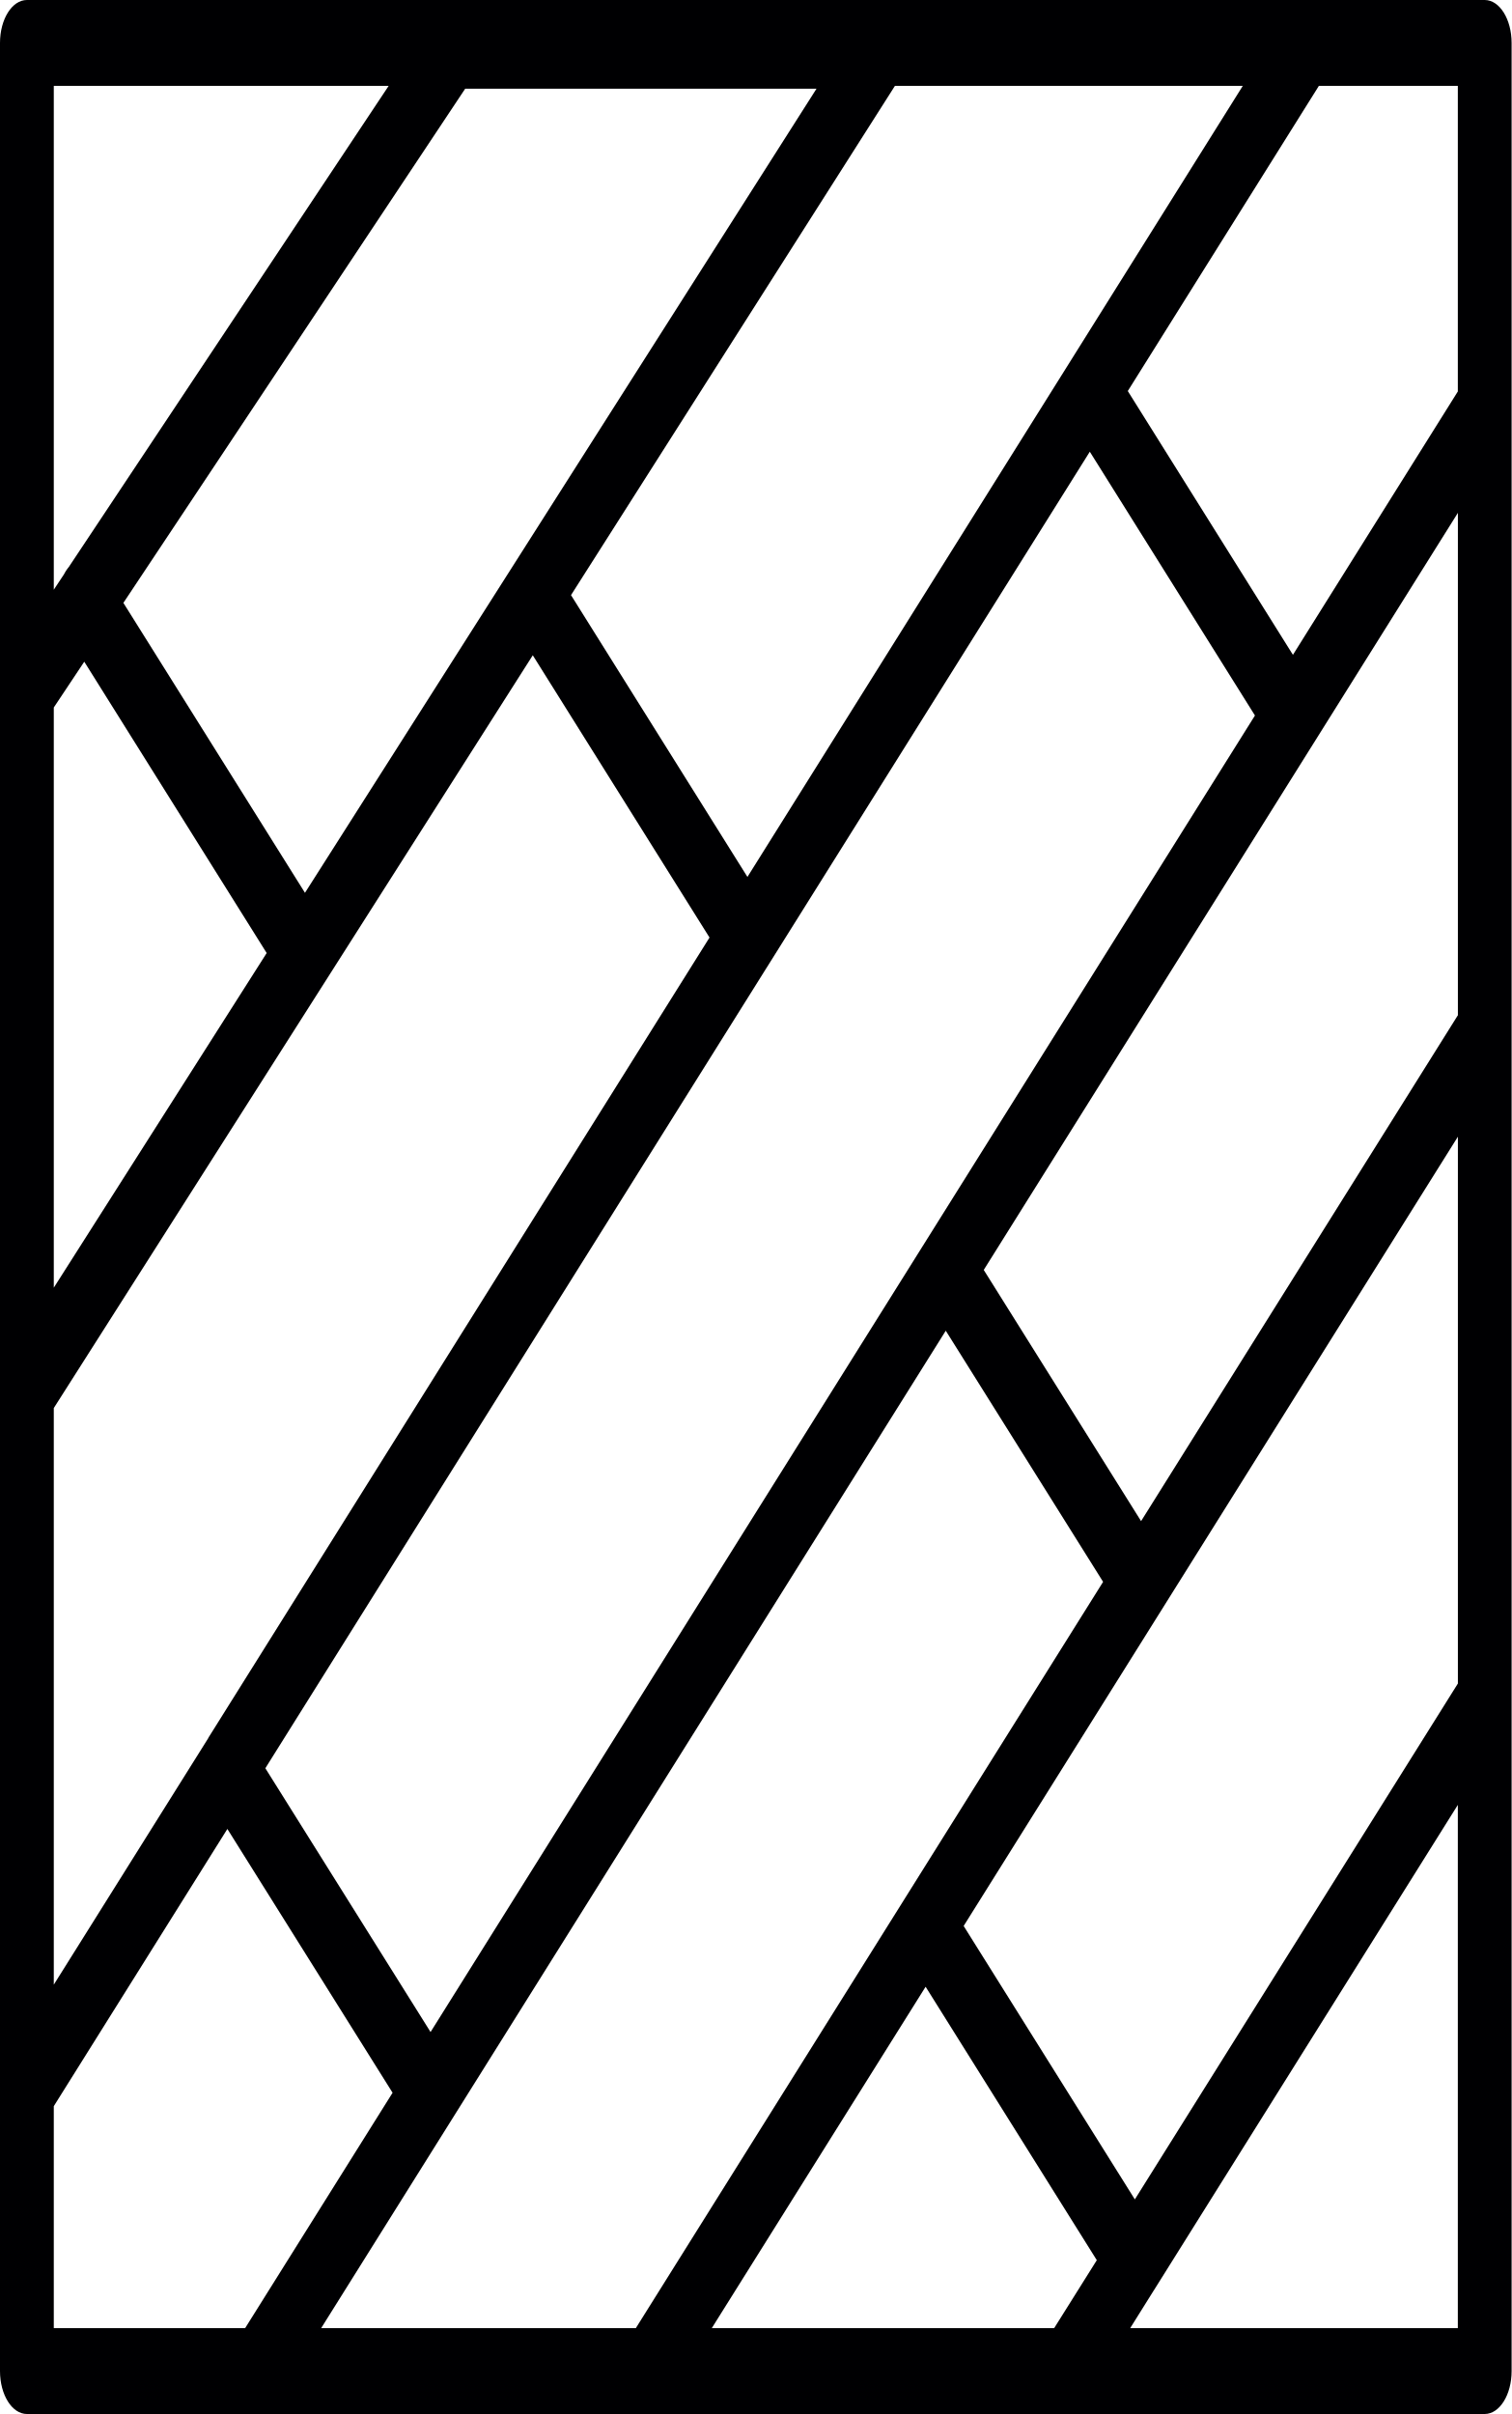
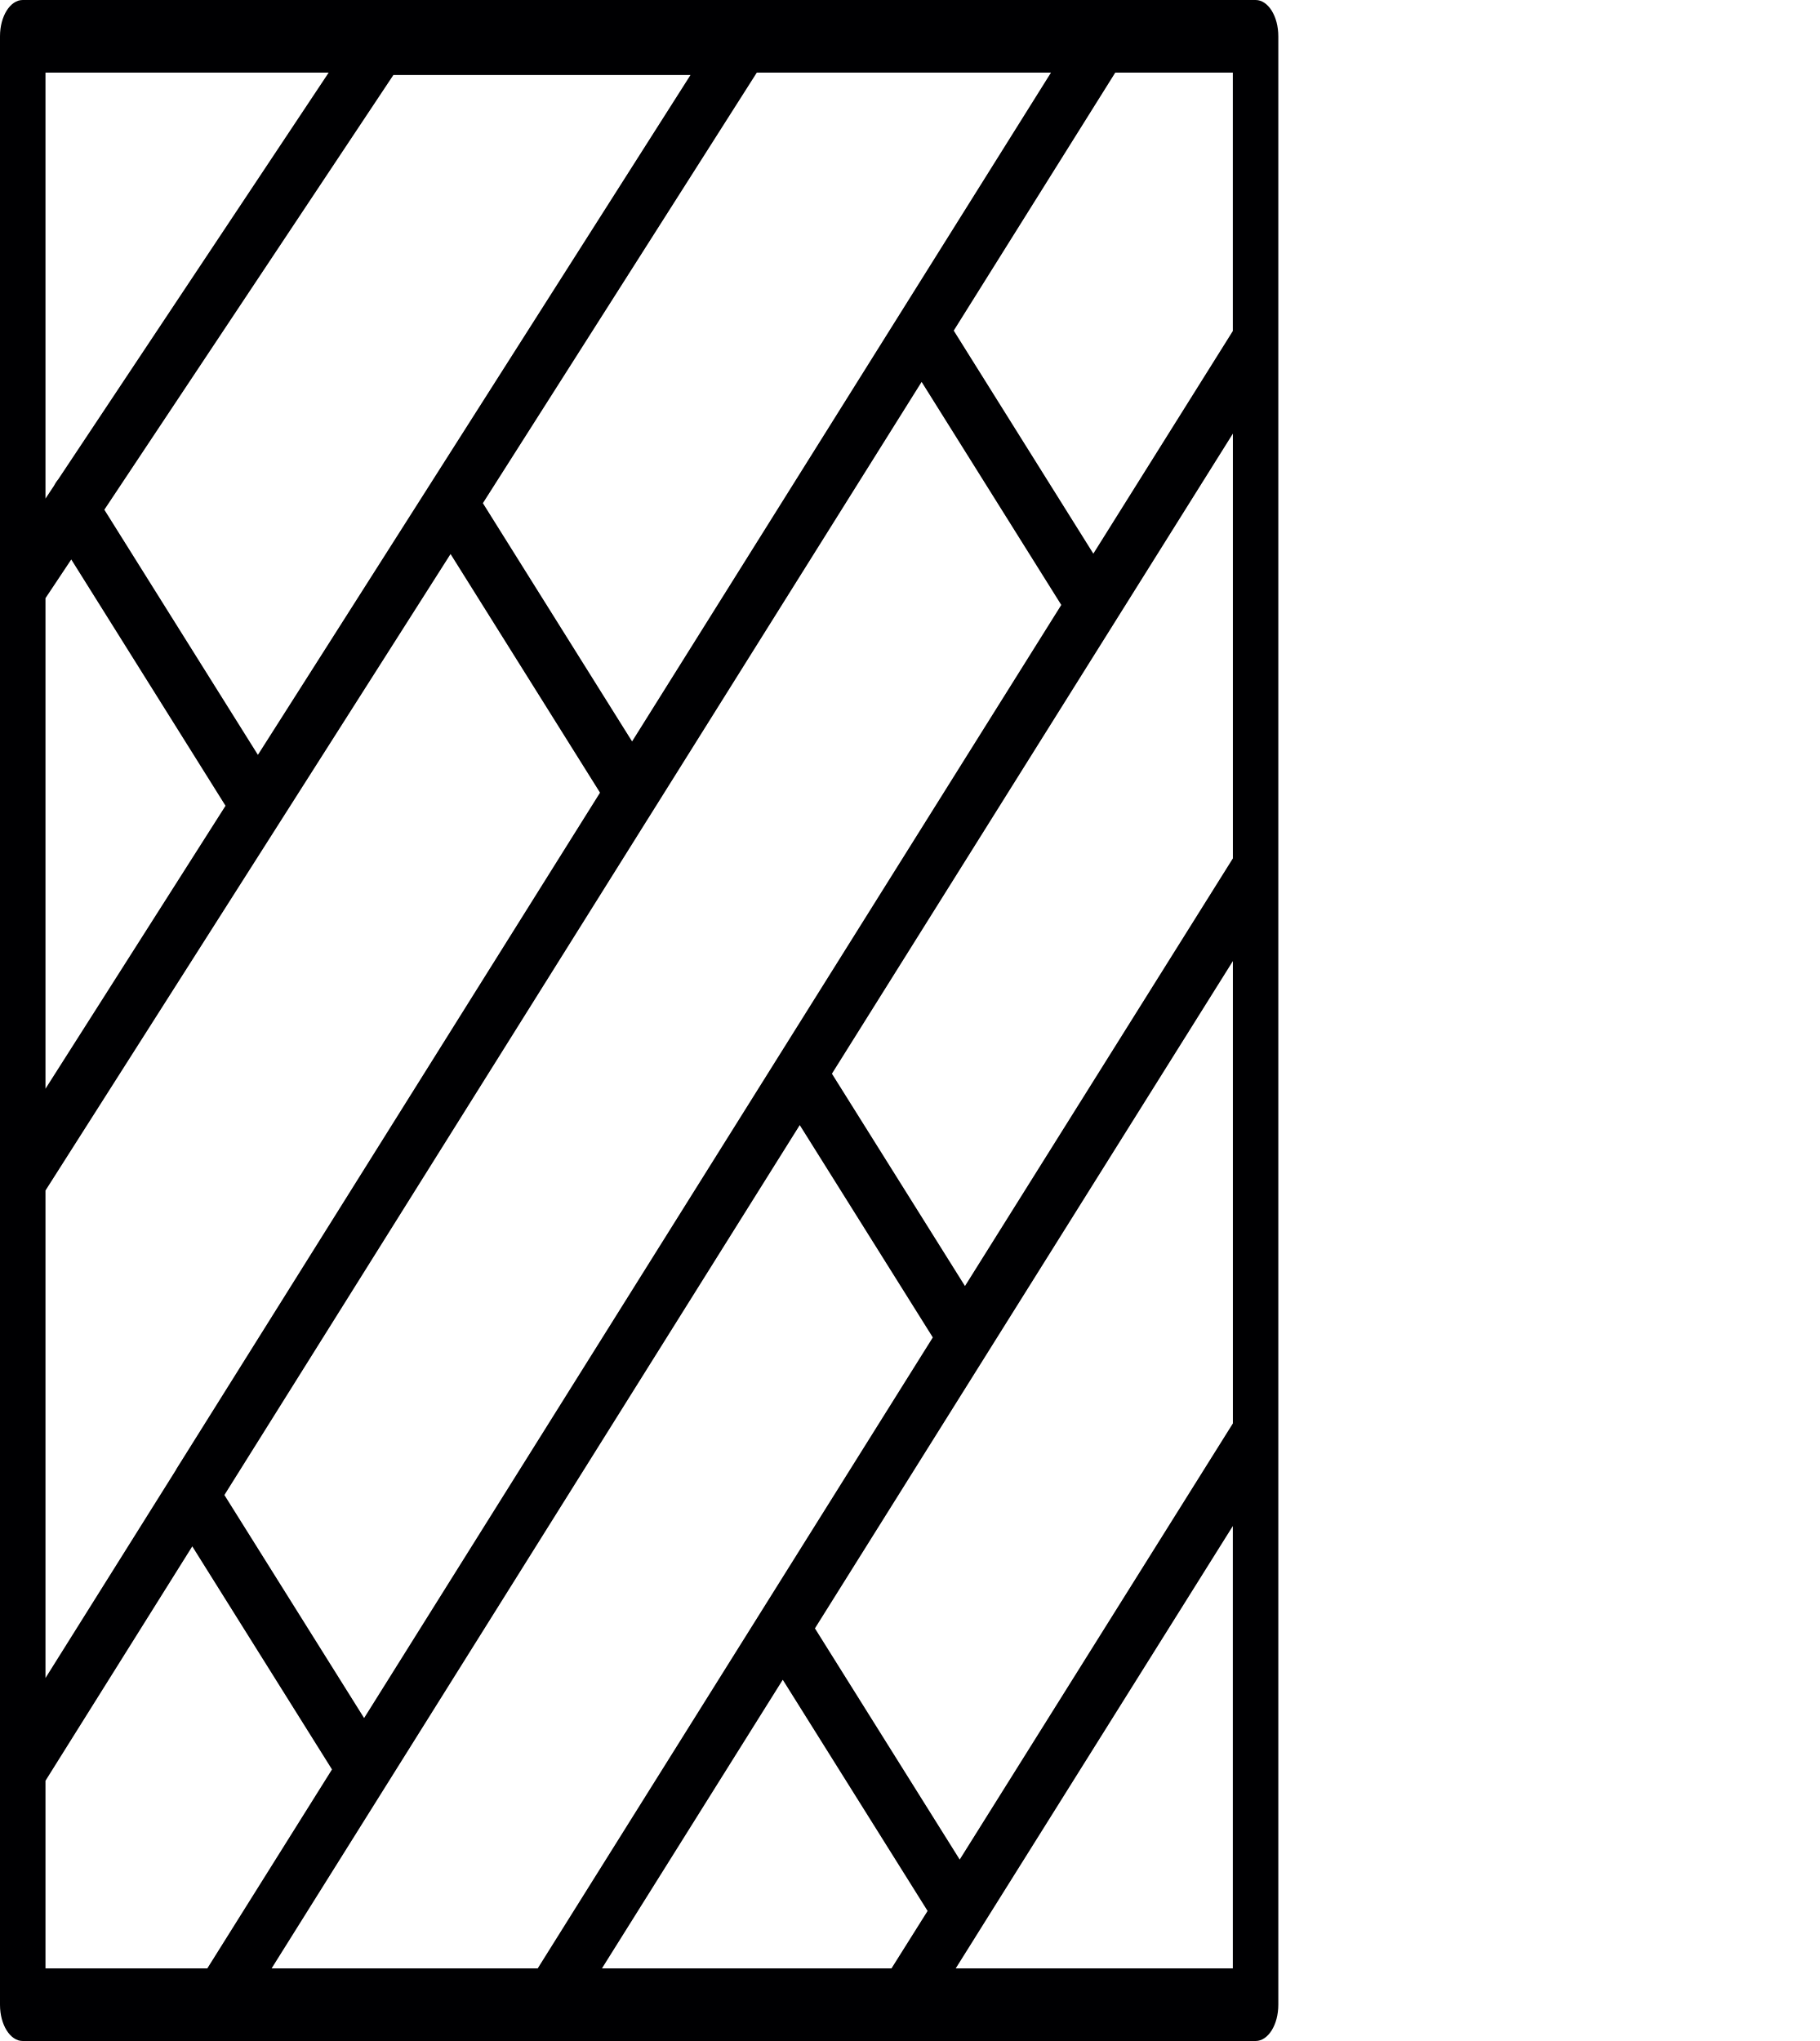
- <svg xmlns="http://www.w3.org/2000/svg" version="1.1" id="Слой_1" x="0px" y="0px" width="24px" height="38.324px" viewBox="0 0 24 38.324" style="enable-background:new 0 0 24 38.324;" xml:space="preserve">
+ <svg xmlns="http://www.w3.org/2000/svg" version="1.1" id="Слой_1" x="0px" y="0px" width="34.167px" height="38.324px" viewBox="0 0 34.167 38.324" style="enable-background:new 0 0 34.167 38.324;" xml:space="preserve">
  <g>
-     <path style="fill:#000002;" d="M23.573,38.324H0.427C0.191,38.324,0,38.019,0,37.643V0.682C0,0.305,0.191,0,0.427,0h23.146   C23.809,0,24,0.305,24,0.682v36.961C24,38.019,23.809,38.324,23.573,38.324L23.573,38.324z M17.944,36.961h5.202v-8.307   l-4.825,7.705c-0.001,0.001-0.001,0.003-0.003,0.004L17.944,36.961z M11.301,36.961h5.436l0.677-1.079l-2.718-4.341L11.301,36.961z    M5.099,36.961h4.996l7.419-11.848l-2.498-3.987L7.138,33.705L5.099,36.961z M0.854,36.961h3.038l2.341-3.737L3.61,29.036   l-2.756,4.401V36.961z M15.3,30.576l2.718,4.341l5.129-8.19v-8.681L15.3,30.576z M4.213,28.072l2.623,4.188l13.089-20.901   l-2.622-4.188l-5.132,8.194c-0.001,0.001-0.001,0.001-0.001,0.001L4.213,28.072z M0.854,22.354v9.154l2.451-3.911   c0.001-0.003,0.002-0.006,0.004-0.009c0.001-0.001,0.003-0.004,0.004-0.007l7.952-12.697l-2.806-4.481L0.854,22.354z    M15.619,20.161l2.498,3.988l5.017-8.011c0.004-0.006,0.009-0.013,0.013-0.02V8.142L15.619,20.161z M0.854,11.232v9.211l3.38-5.313   l-2.896-4.625L0.854,11.232z M1.959,9.571l2.883,4.603l8.122-12.766H7.386L1.959,9.571z M9.066,9.448l2.801,4.474l7.865-12.559   h-5.523L9.066,9.448z M17.906,6.208l2.622,4.188l2.618-4.181V1.363H20.94L17.906,6.208z M0.854,1.363v7.999l0.159-0.24   c0.009-0.018,0.019-0.035,0.029-0.051c0.017-0.026,0.033-0.05,0.052-0.072l5.077-7.636H0.854z M0.854,1.363" />
+     <path style="fill:#000002;" d="M23.573,38.324H0.427C0.191,38.324,0,38.02,0,37.643V0.682C0,0.305,0.191,0,0.427,0h23.146   C23.809,0,24,0.305,24,0.682v36.96C24,38.02,23.809,38.324,23.573,38.324L23.573,38.324z M17.943,36.961h5.203v-8.307l-4.826,7.705   c0,0,0,0.002-0.002,0.004L17.943,36.961z M11.301,36.961h5.436l0.678-1.079l-2.719-4.341L11.301,36.961z M5.099,36.961h4.996   l7.418-11.848l-2.498-3.987L7.138,33.705L5.099,36.961z M0.854,36.961h3.038l2.341-3.736L3.61,29.036l-2.756,4.401V36.961z    M15.3,30.576l2.718,4.341l5.129-8.19v-8.681L15.3,30.576z M4.213,28.072l2.623,4.188l13.089-20.901l-2.622-4.188l-5.132,8.194   c-0.001,0.001-0.001,0.001-0.001,0.001L4.213,28.072z M0.854,22.354v9.154l2.451-3.91c0.001-0.004,0.002-0.007,0.004-0.01   c0.001-0.001,0.003-0.004,0.004-0.007l7.952-12.697l-2.806-4.481L0.854,22.354z M15.619,20.161l2.498,3.987l5.017-8.01   c0.005-0.006,0.009-0.013,0.013-0.02V8.142L15.619,20.161z M0.854,11.232v9.211l3.38-5.313l-2.896-4.625L0.854,11.232z    M1.959,9.571l2.883,4.603l8.122-12.766H7.386L1.959,9.571z M9.066,9.448l2.801,4.474l7.865-12.559h-5.523L9.066,9.448z    M17.906,6.208l2.621,4.188l2.619-4.181V1.363h-2.207L17.906,6.208z M0.854,1.363v7.999l0.159-0.24   c0.009-0.018,0.019-0.035,0.029-0.051c0.017-0.026,0.033-0.05,0.052-0.072l5.077-7.636H0.854z" />
  </g>
</svg>
